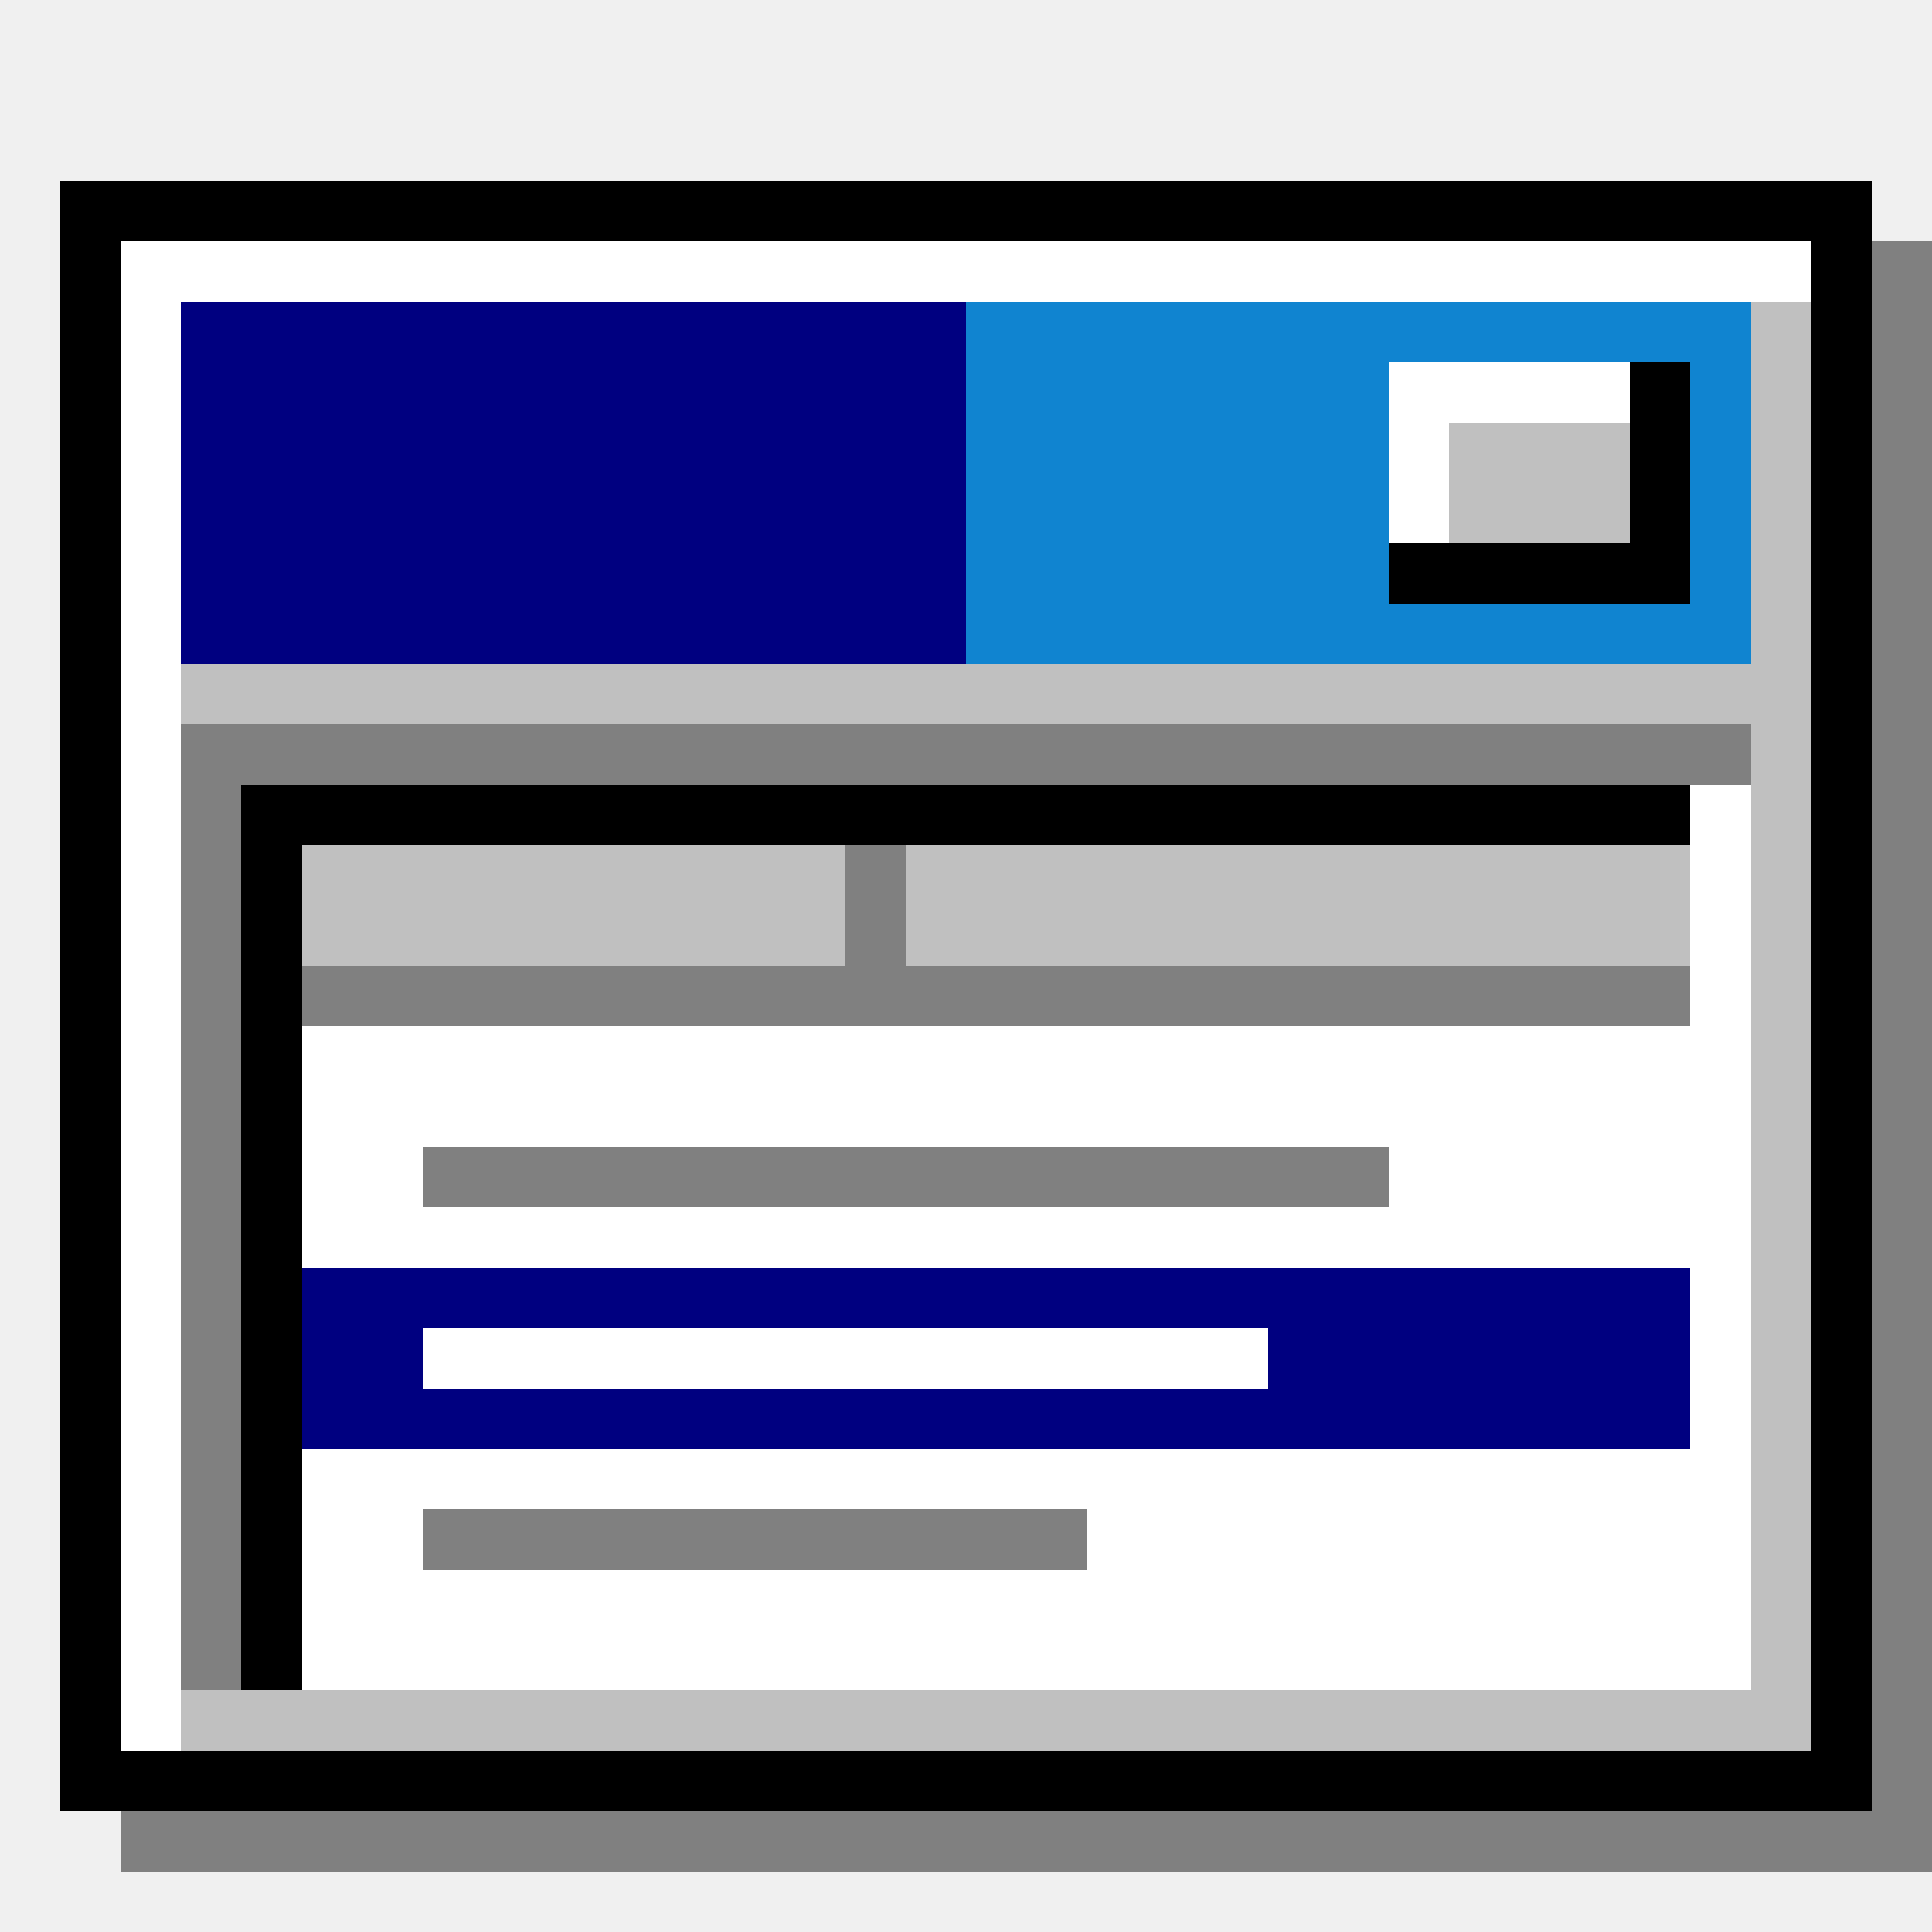
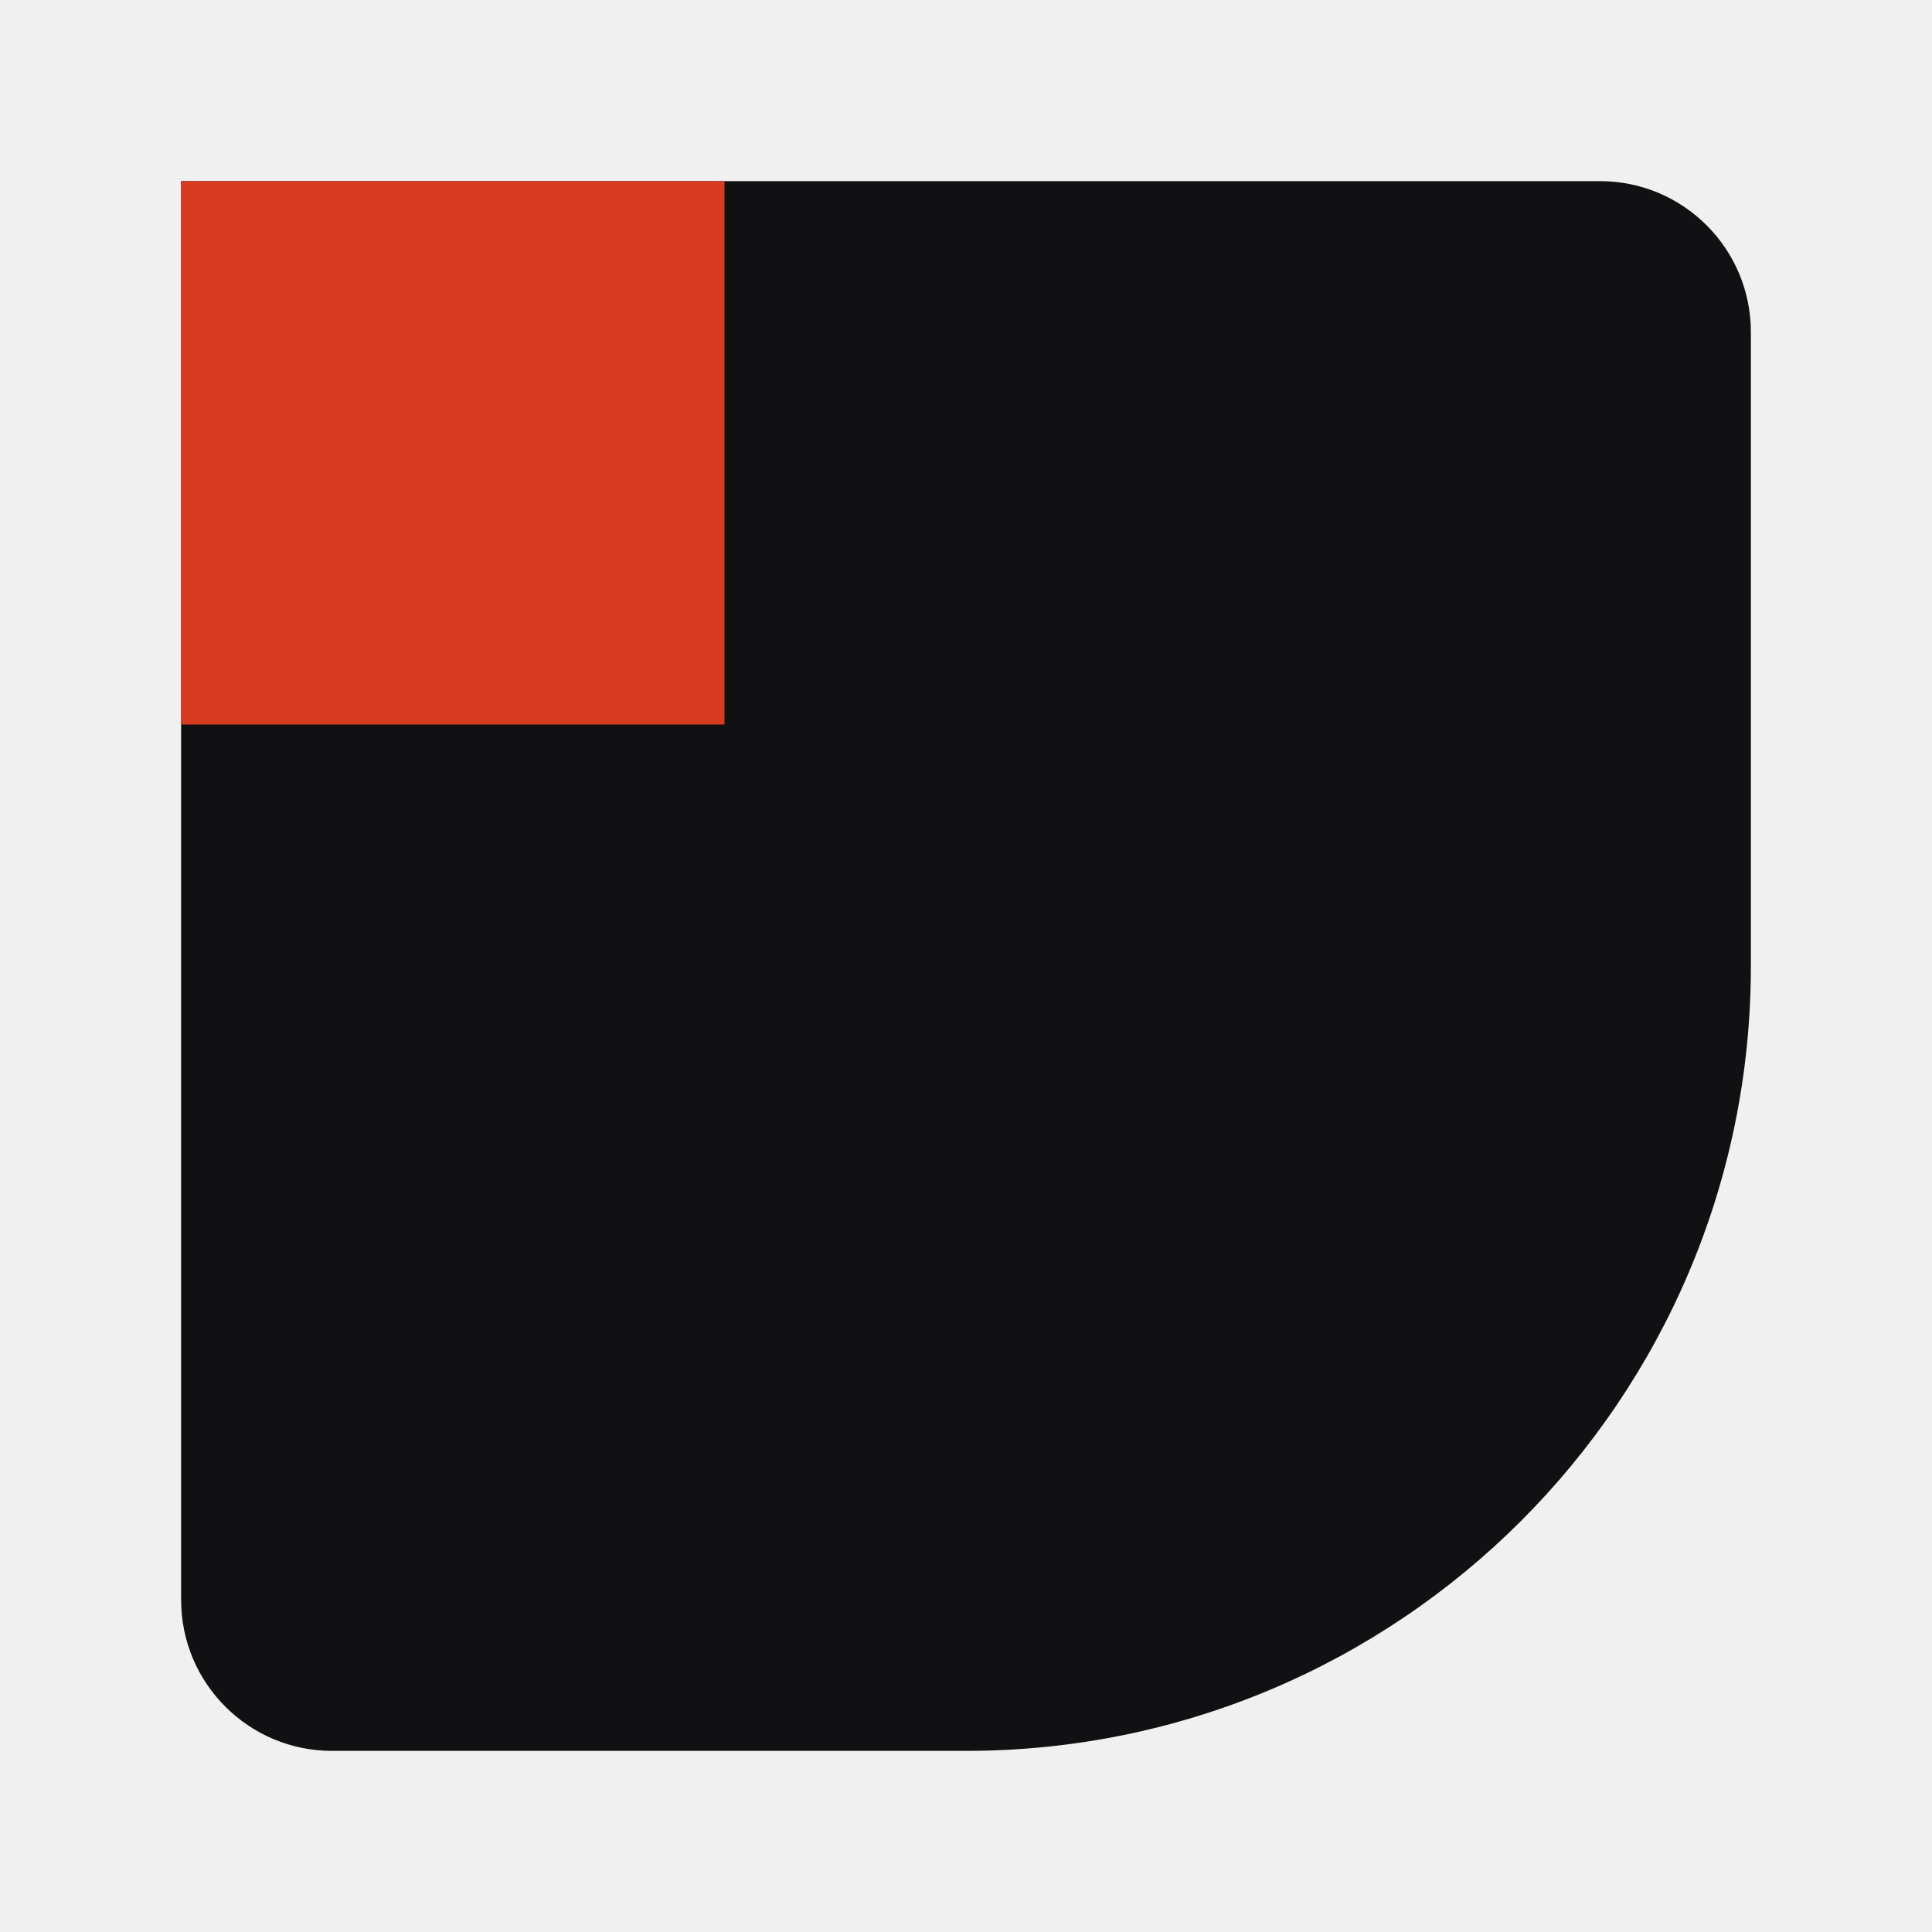
- <svg xmlns="http://www.w3.org/2000/svg" width="32" height="32" viewBox="0 0 32 32" shape-rendering="crispEdges" role="img" aria-label="rowkit">
-   <path fill="#808080" d="M31 4h1v1h-1zM31 5h1v1h-1zM31 6h1v1h-1zM31 7h1v1h-1zM31 8h1v1h-1zM31 9h1v1h-1zM31 10h1v1h-1zM31 11h1v1h-1zM3 12h26v1h-26zM31 12h1v1h-1zM3 13h1v1h-1zM31 13h1v1h-1zM3 14h1v1h-1zM14 14h1v1h-1zM31 14h1v1h-1zM3 15h1v1h-1zM14 15h1v1h-1zM31 15h1v1h-1zM3 16h1v1h-1zM5 16h23v1h-23zM31 16h1v1h-1zM3 17h1v1h-1zM31 17h1v1h-1zM3 18h1v1h-1zM31 18h1v1h-1zM3 19h1v1h-1zM7 19h16v1h-16zM31 19h1v1h-1zM3 20h1v1h-1zM31 20h1v1h-1zM3 21h1v1h-1zM31 21h1v1h-1zM3 22h1v1h-1zM31 22h1v1h-1zM3 23h1v1h-1zM31 23h1v1h-1zM3 24h1v1h-1zM31 24h1v1h-1zM3 25h1v1h-1zM7 25h11v1h-11zM31 25h1v1h-1zM3 26h1v1h-1zM31 26h1v1h-1zM3 27h1v1h-1zM31 27h1v1h-1zM31 28h1v1h-1zM31 29h1v1h-1zM2 30h30v1h-30z" />
-   <path fill="#C0C0C0" d="M29 5h1v1h-1zM29 6h1v1h-1zM24 7h3v1h-3zM29 7h1v1h-1zM24 8h3v1h-3zM29 8h1v1h-1zM29 9h1v1h-1zM29 10h1v1h-1zM3 11h27v1h-27zM29 12h1v1h-1zM29 13h1v1h-1zM5 14h9v1h-9zM15 14h13v1h-13zM29 14h1v1h-1zM5 15h9v1h-9zM15 15h13v1h-13zM29 15h1v1h-1zM29 16h1v1h-1zM29 17h1v1h-1zM29 18h1v1h-1zM29 19h1v1h-1zM29 20h1v1h-1zM29 21h1v1h-1zM29 22h1v1h-1zM29 23h1v1h-1zM29 24h1v1h-1zM29 25h1v1h-1zM29 26h1v1h-1zM29 27h1v1h-1zM3 28h27v1h-27z" />
-   <path fill="#000000" d="M1 3h30v1h-30zM1 4h1v1h-1zM30 4h1v1h-1zM1 5h1v1h-1zM30 5h1v1h-1zM1 6h1v1h-1zM27 6h1v1h-1zM30 6h1v1h-1zM1 7h1v1h-1zM27 7h1v1h-1zM30 7h1v1h-1zM1 8h1v1h-1zM27 8h1v1h-1zM30 8h1v1h-1zM1 9h1v1h-1zM23 9h5v1h-5zM30 9h1v1h-1zM1 10h1v1h-1zM30 10h1v1h-1zM1 11h1v1h-1zM30 11h1v1h-1zM1 12h1v1h-1zM30 12h1v1h-1zM1 13h1v1h-1zM4 13h24v1h-24zM30 13h1v1h-1zM1 14h1v1h-1zM4 14h1v1h-1zM30 14h1v1h-1zM1 15h1v1h-1zM4 15h1v1h-1zM30 15h1v1h-1zM1 16h1v1h-1zM4 16h1v1h-1zM30 16h1v1h-1zM1 17h1v1h-1zM4 17h1v1h-1zM30 17h1v1h-1zM1 18h1v1h-1zM4 18h1v1h-1zM30 18h1v1h-1zM1 19h1v1h-1zM4 19h1v1h-1zM30 19h1v1h-1zM1 20h1v1h-1zM4 20h1v1h-1zM30 20h1v1h-1zM1 21h1v1h-1zM4 21h1v1h-1zM30 21h1v1h-1zM1 22h1v1h-1zM4 22h1v1h-1zM30 22h1v1h-1zM1 23h1v1h-1zM4 23h1v1h-1zM30 23h1v1h-1zM1 24h1v1h-1zM4 24h1v1h-1zM30 24h1v1h-1zM1 25h1v1h-1zM4 25h1v1h-1zM30 25h1v1h-1zM1 26h1v1h-1zM4 26h1v1h-1zM30 26h1v1h-1zM1 27h1v1h-1zM4 27h1v1h-1zM30 27h1v1h-1zM1 28h1v1h-1zM30 28h1v1h-1zM1 29h30v1h-30z" />
-   <path fill="#FFFFFF" d="M2 4h28v1h-28zM2 5h1v1h-1zM2 6h1v1h-1zM23 6h4v1h-4zM2 7h1v1h-1zM23 7h1v1h-1zM2 8h1v1h-1zM23 8h1v1h-1zM2 9h1v1h-1zM2 10h1v1h-1zM2 11h1v1h-1zM2 12h1v1h-1zM2 13h1v1h-1zM28 13h1v1h-1zM2 14h1v1h-1zM28 14h1v1h-1zM2 15h1v1h-1zM28 15h1v1h-1zM2 16h1v1h-1zM28 16h1v1h-1zM2 17h1v1h-1zM5 17h24v1h-24zM2 18h1v1h-1zM5 18h24v1h-24zM2 19h1v1h-1zM5 19h2v1h-2zM23 19h6v1h-6zM2 20h1v1h-1zM5 20h24v1h-24zM2 21h1v1h-1zM28 21h1v1h-1zM2 22h1v1h-1zM7 22h14v1h-14zM28 22h1v1h-1zM2 23h1v1h-1zM28 23h1v1h-1zM2 24h1v1h-1zM5 24h24v1h-24zM2 25h1v1h-1zM5 25h2v1h-2zM18 25h11v1h-11zM2 26h1v1h-1zM5 26h24v1h-24zM2 27h1v1h-1zM5 27h24v1h-24zM2 28h1v1h-1z" />
-   <path fill="#000080" d="M3 5h13v1h-13zM3 6h13v1h-13zM3 7h13v1h-13zM3 8h13v1h-13zM3 9h13v1h-13zM3 10h13v1h-13zM5 21h23v1h-23zM5 22h2v1h-2zM21 22h7v1h-7zM5 23h23v1h-23z" />
-   <path fill="#1084D0" d="M16 5h13v1h-13zM16 6h7v1h-7zM28 6h1v1h-1zM16 7h7v1h-7zM28 7h1v1h-1zM16 8h7v1h-7zM28 8h1v1h-1zM16 9h7v1h-7zM28 9h1v1h-1zM16 10h13v1h-13z" />
+ <svg xmlns="http://www.w3.org/2000/svg" width="256" height="256" viewBox="0 0 256 256" fill="none">
+   <path d="M24 24H212C223.046 24 232 32.954 232 44V128C232 185.438 185.438 232 128 232H44C32.954 232 24 223.046 24 212V24Z" fill="#111114" />
+   <path d="M24 24H96V96H24V24Z" fill="#D63A1F" />
</svg>
